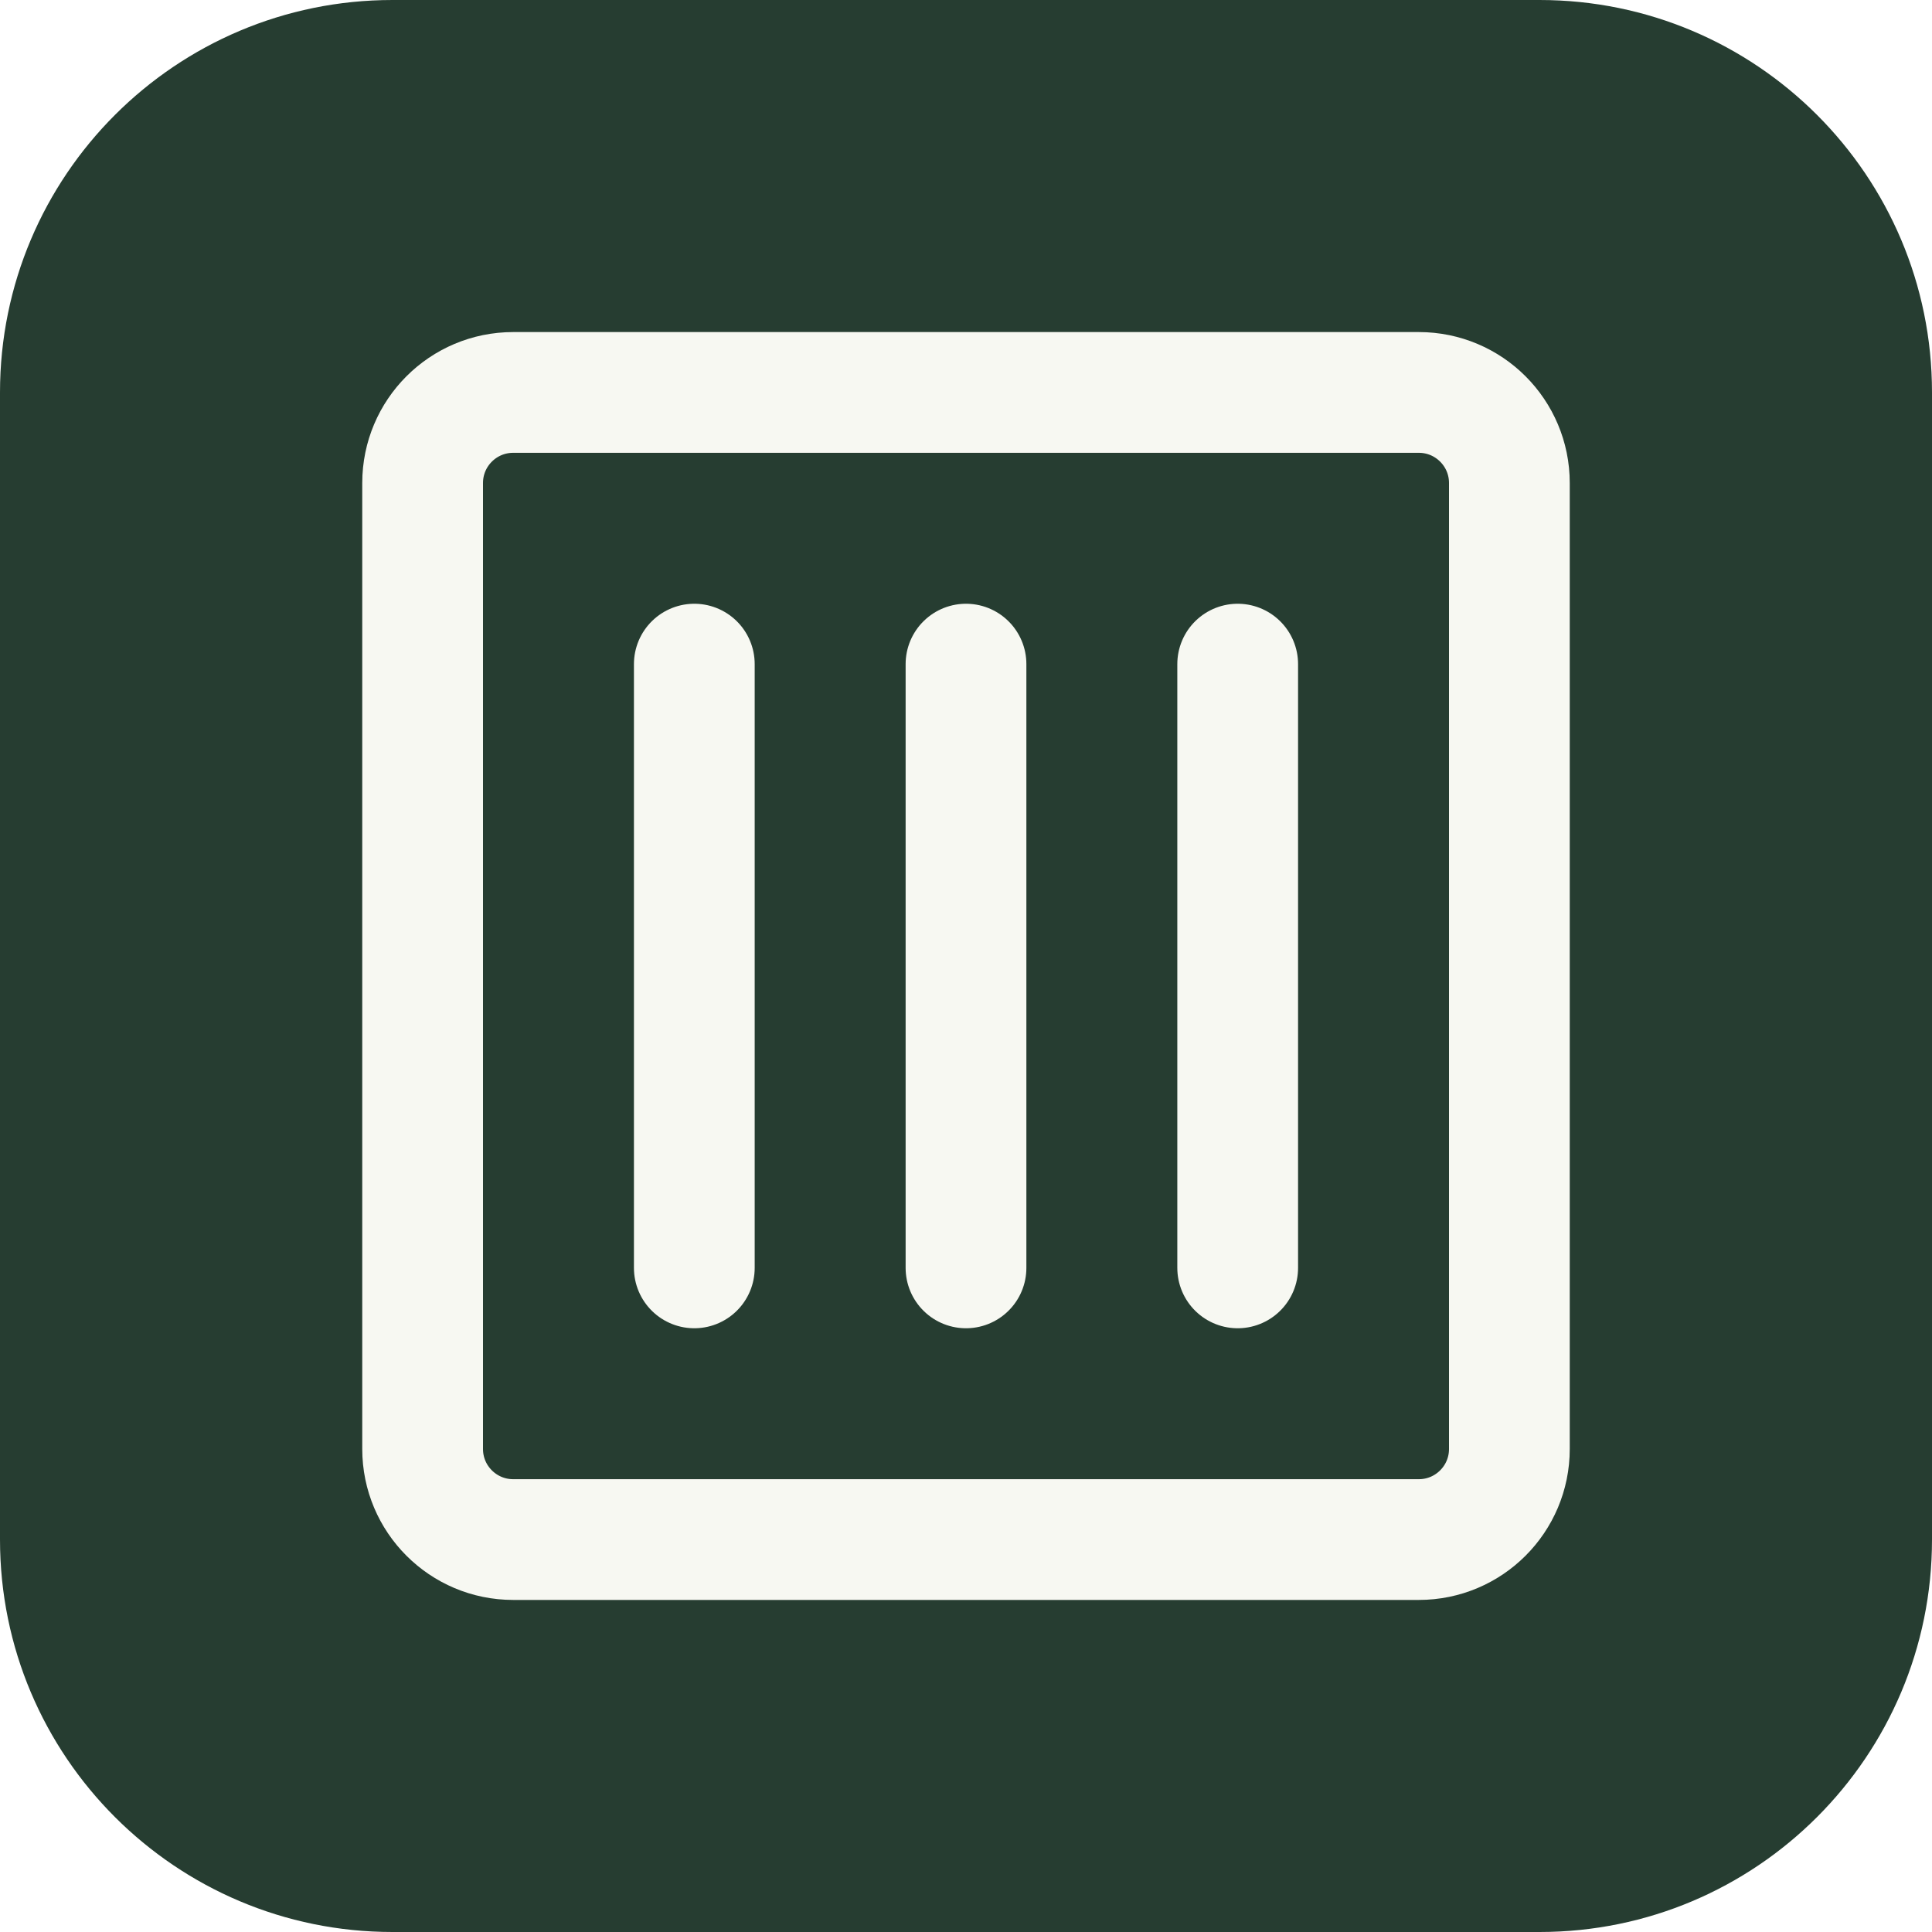
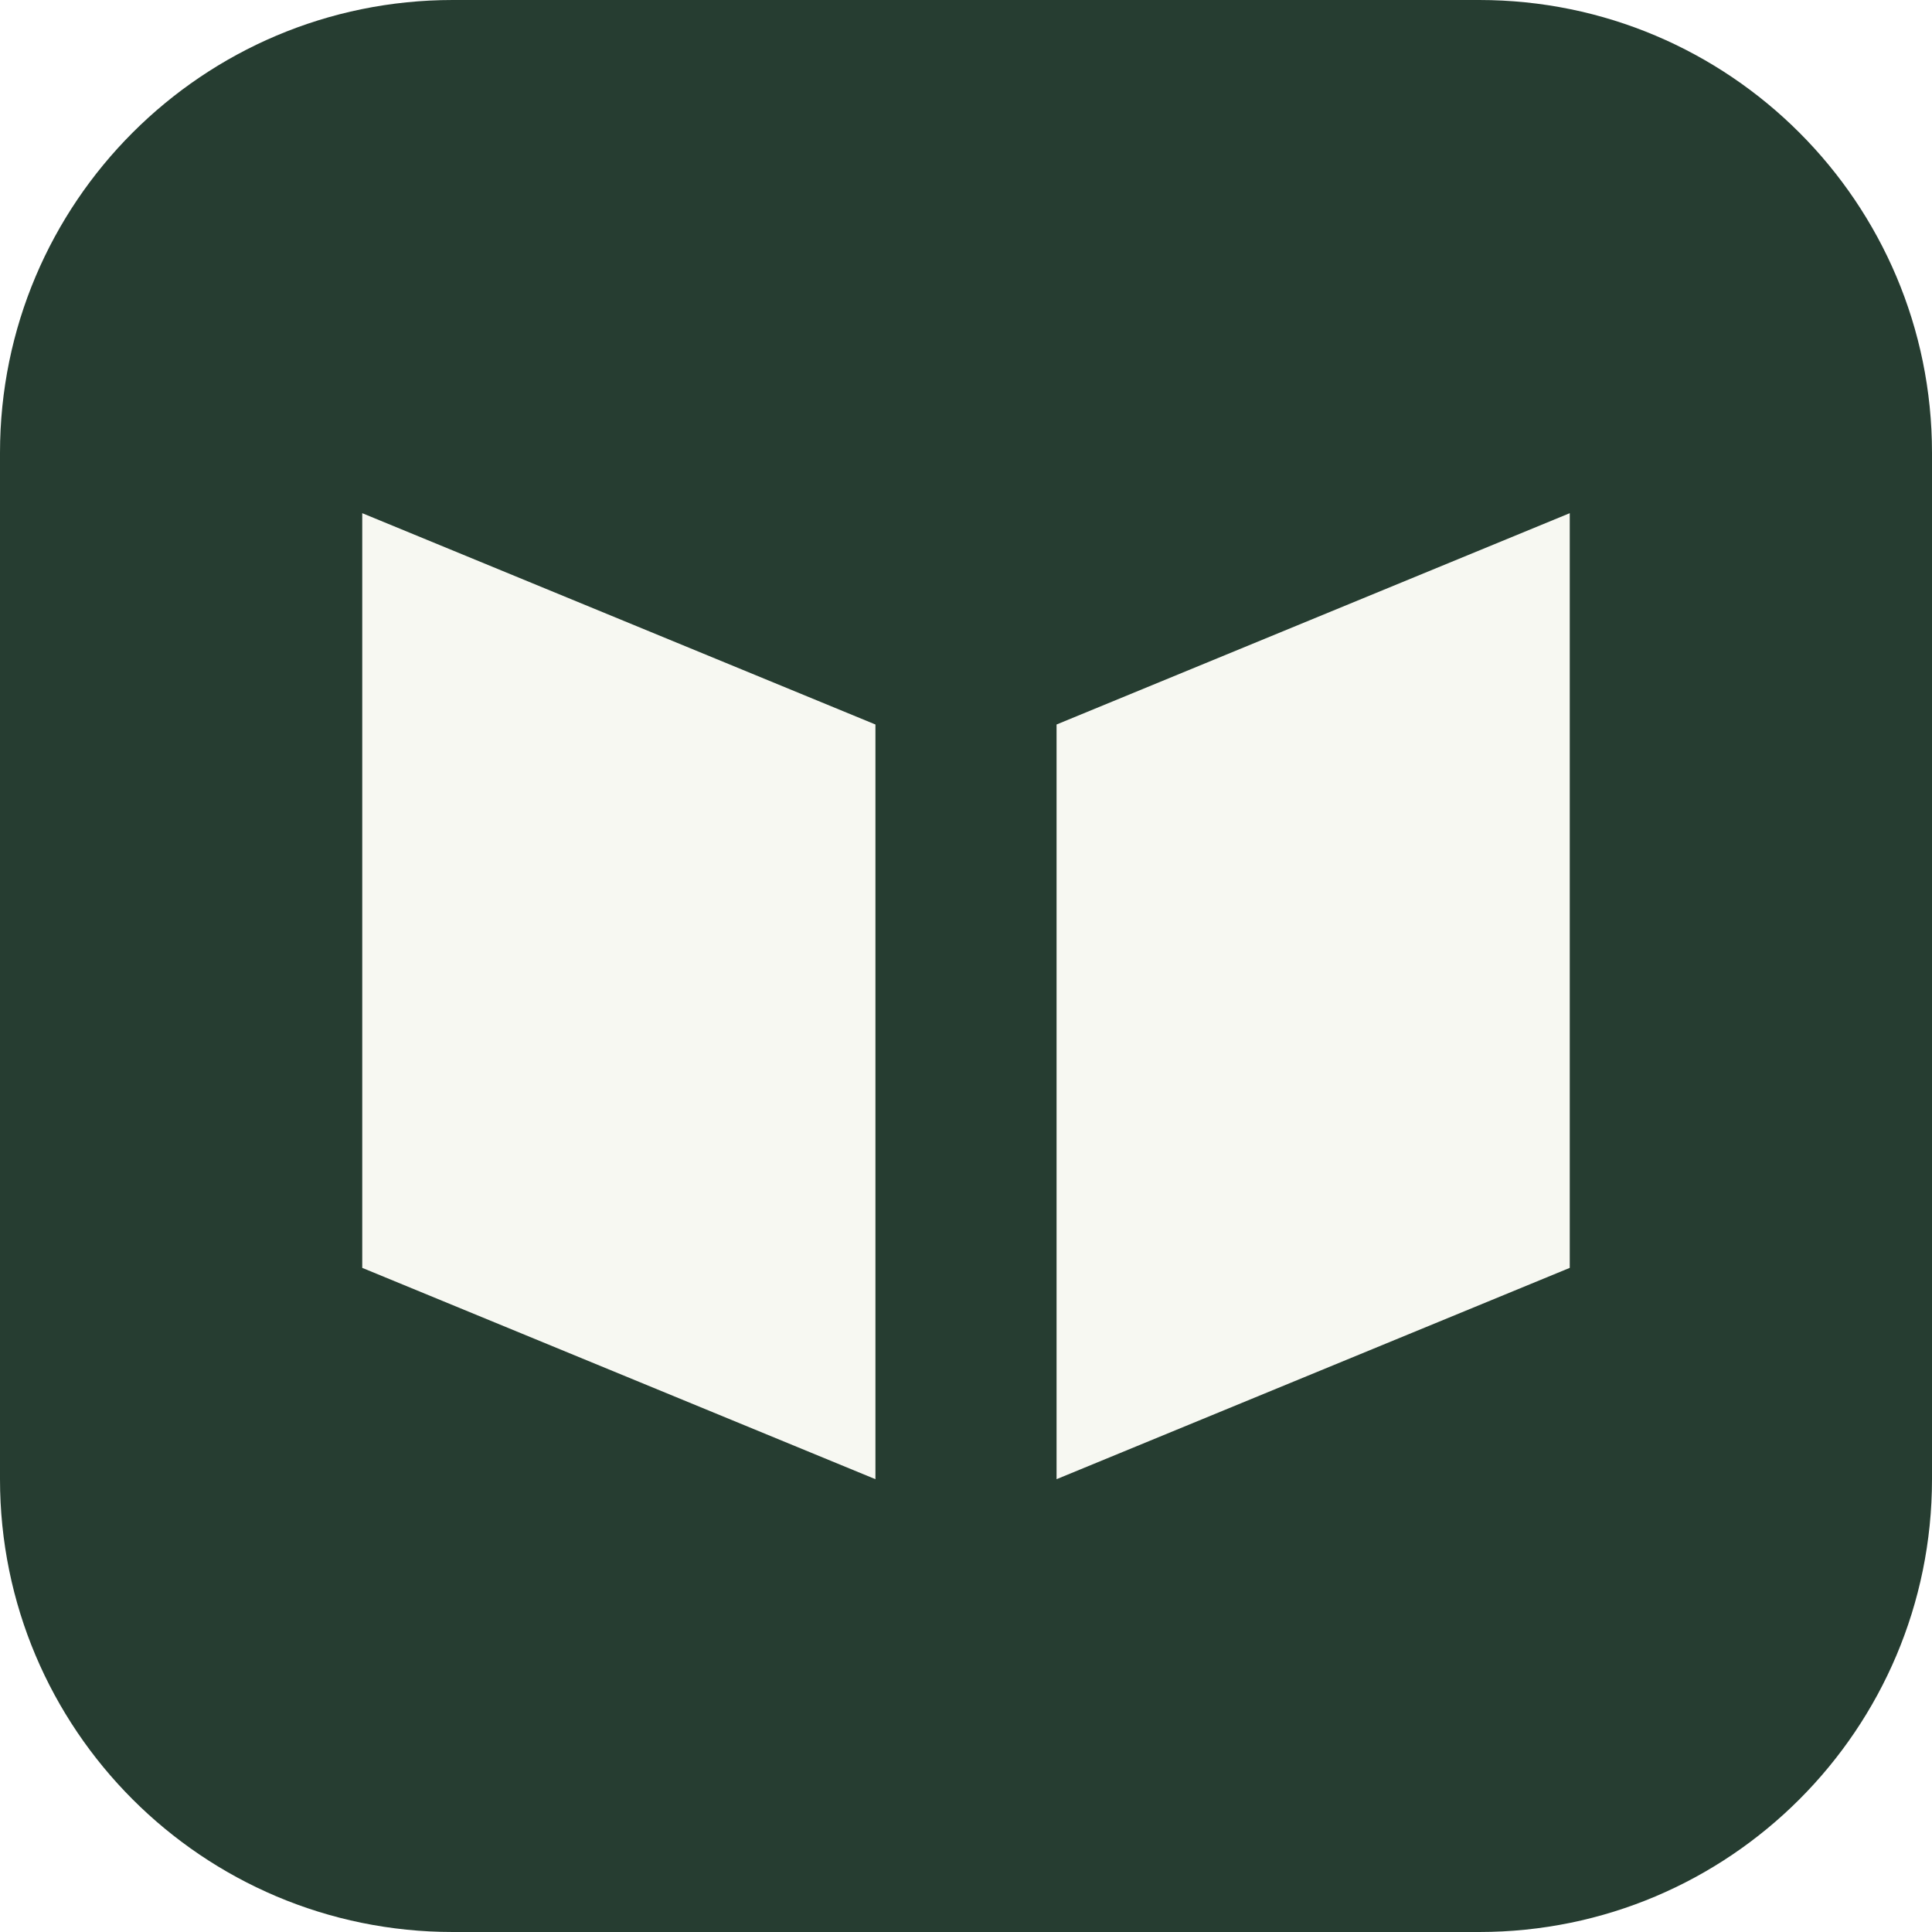
<svg xmlns="http://www.w3.org/2000/svg" width="64" height="64" viewBox="0 0 64 64">
-   <rect width="64" height="64" rx="13" fill="#263d31" />
-   <rect x="14" y="13" width="36" height="38" rx="3" fill="none" stroke="#f7f8f2" stroke-width="4" />
-   <path d="M23 22v20m9-20v20m9-20v20" stroke="#f7f8f2" stroke-width="4" stroke-linecap="round" />
+   <rect width="64" height="64" rx="15" fill="#263d31" />
+   <path d="M12 17 29 24V49L12 42ZM35 24 52 17V42L35 49Z" fill="#f7f8f2" />
</svg>
